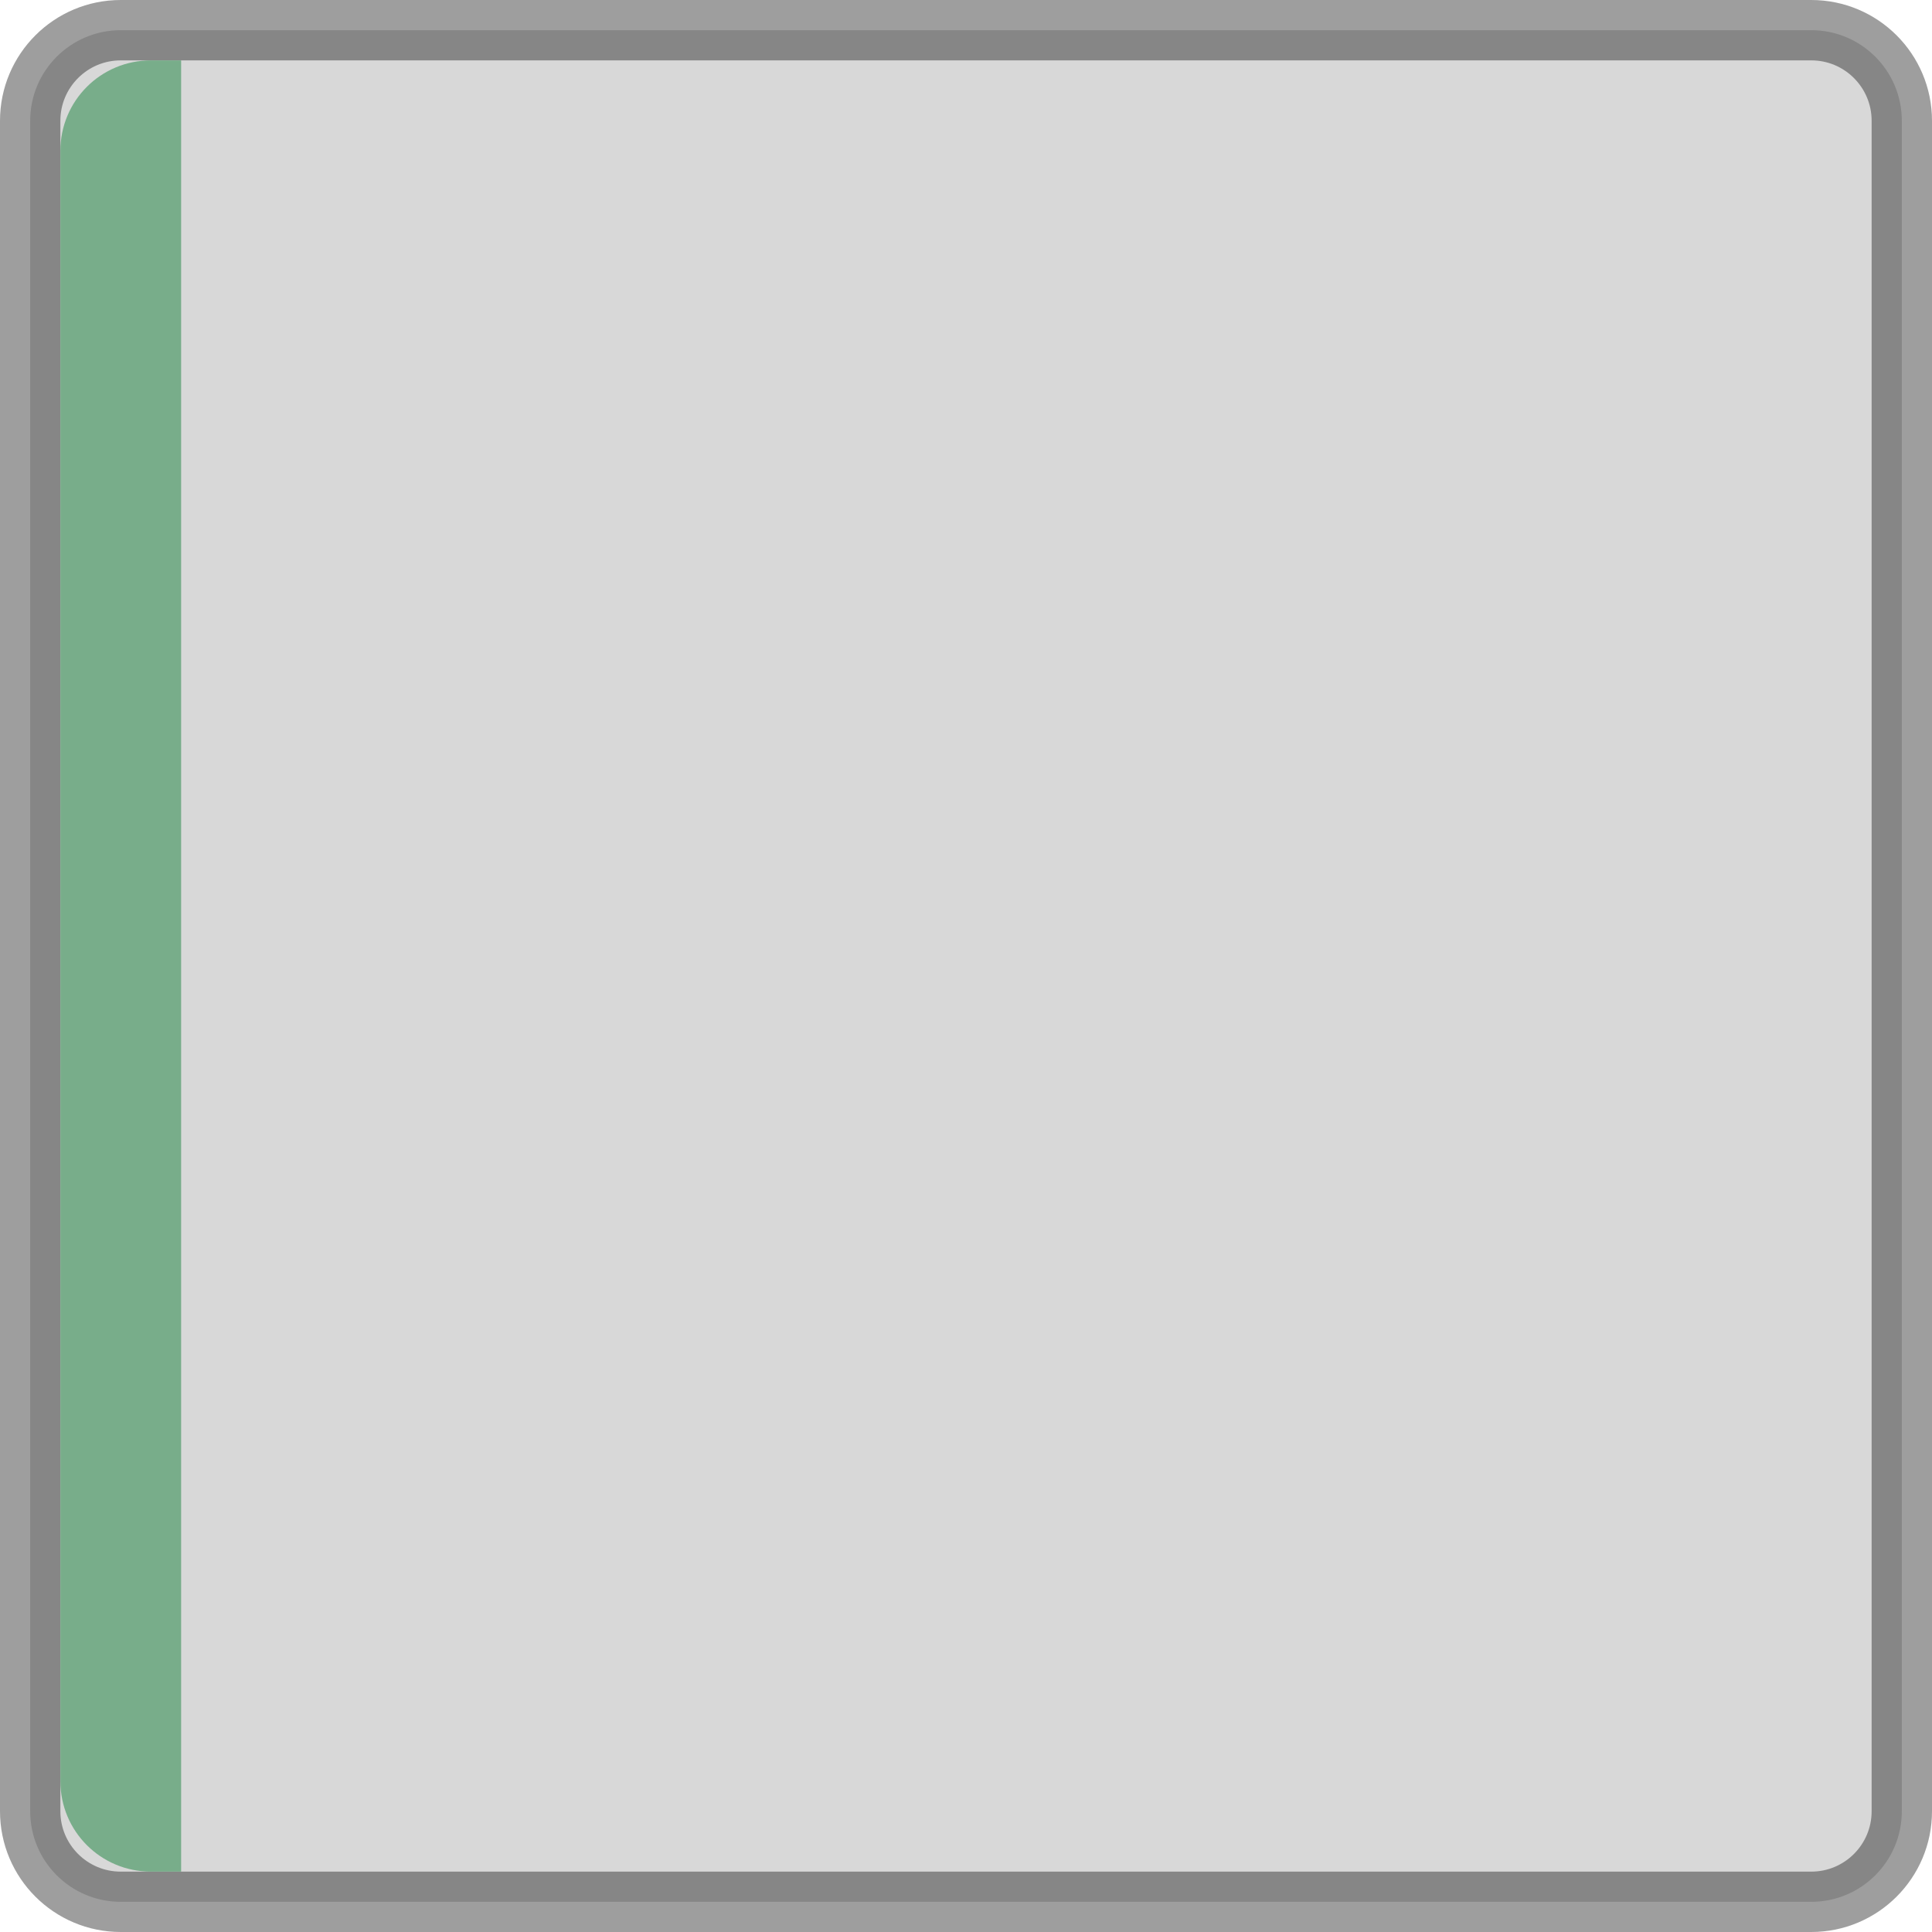
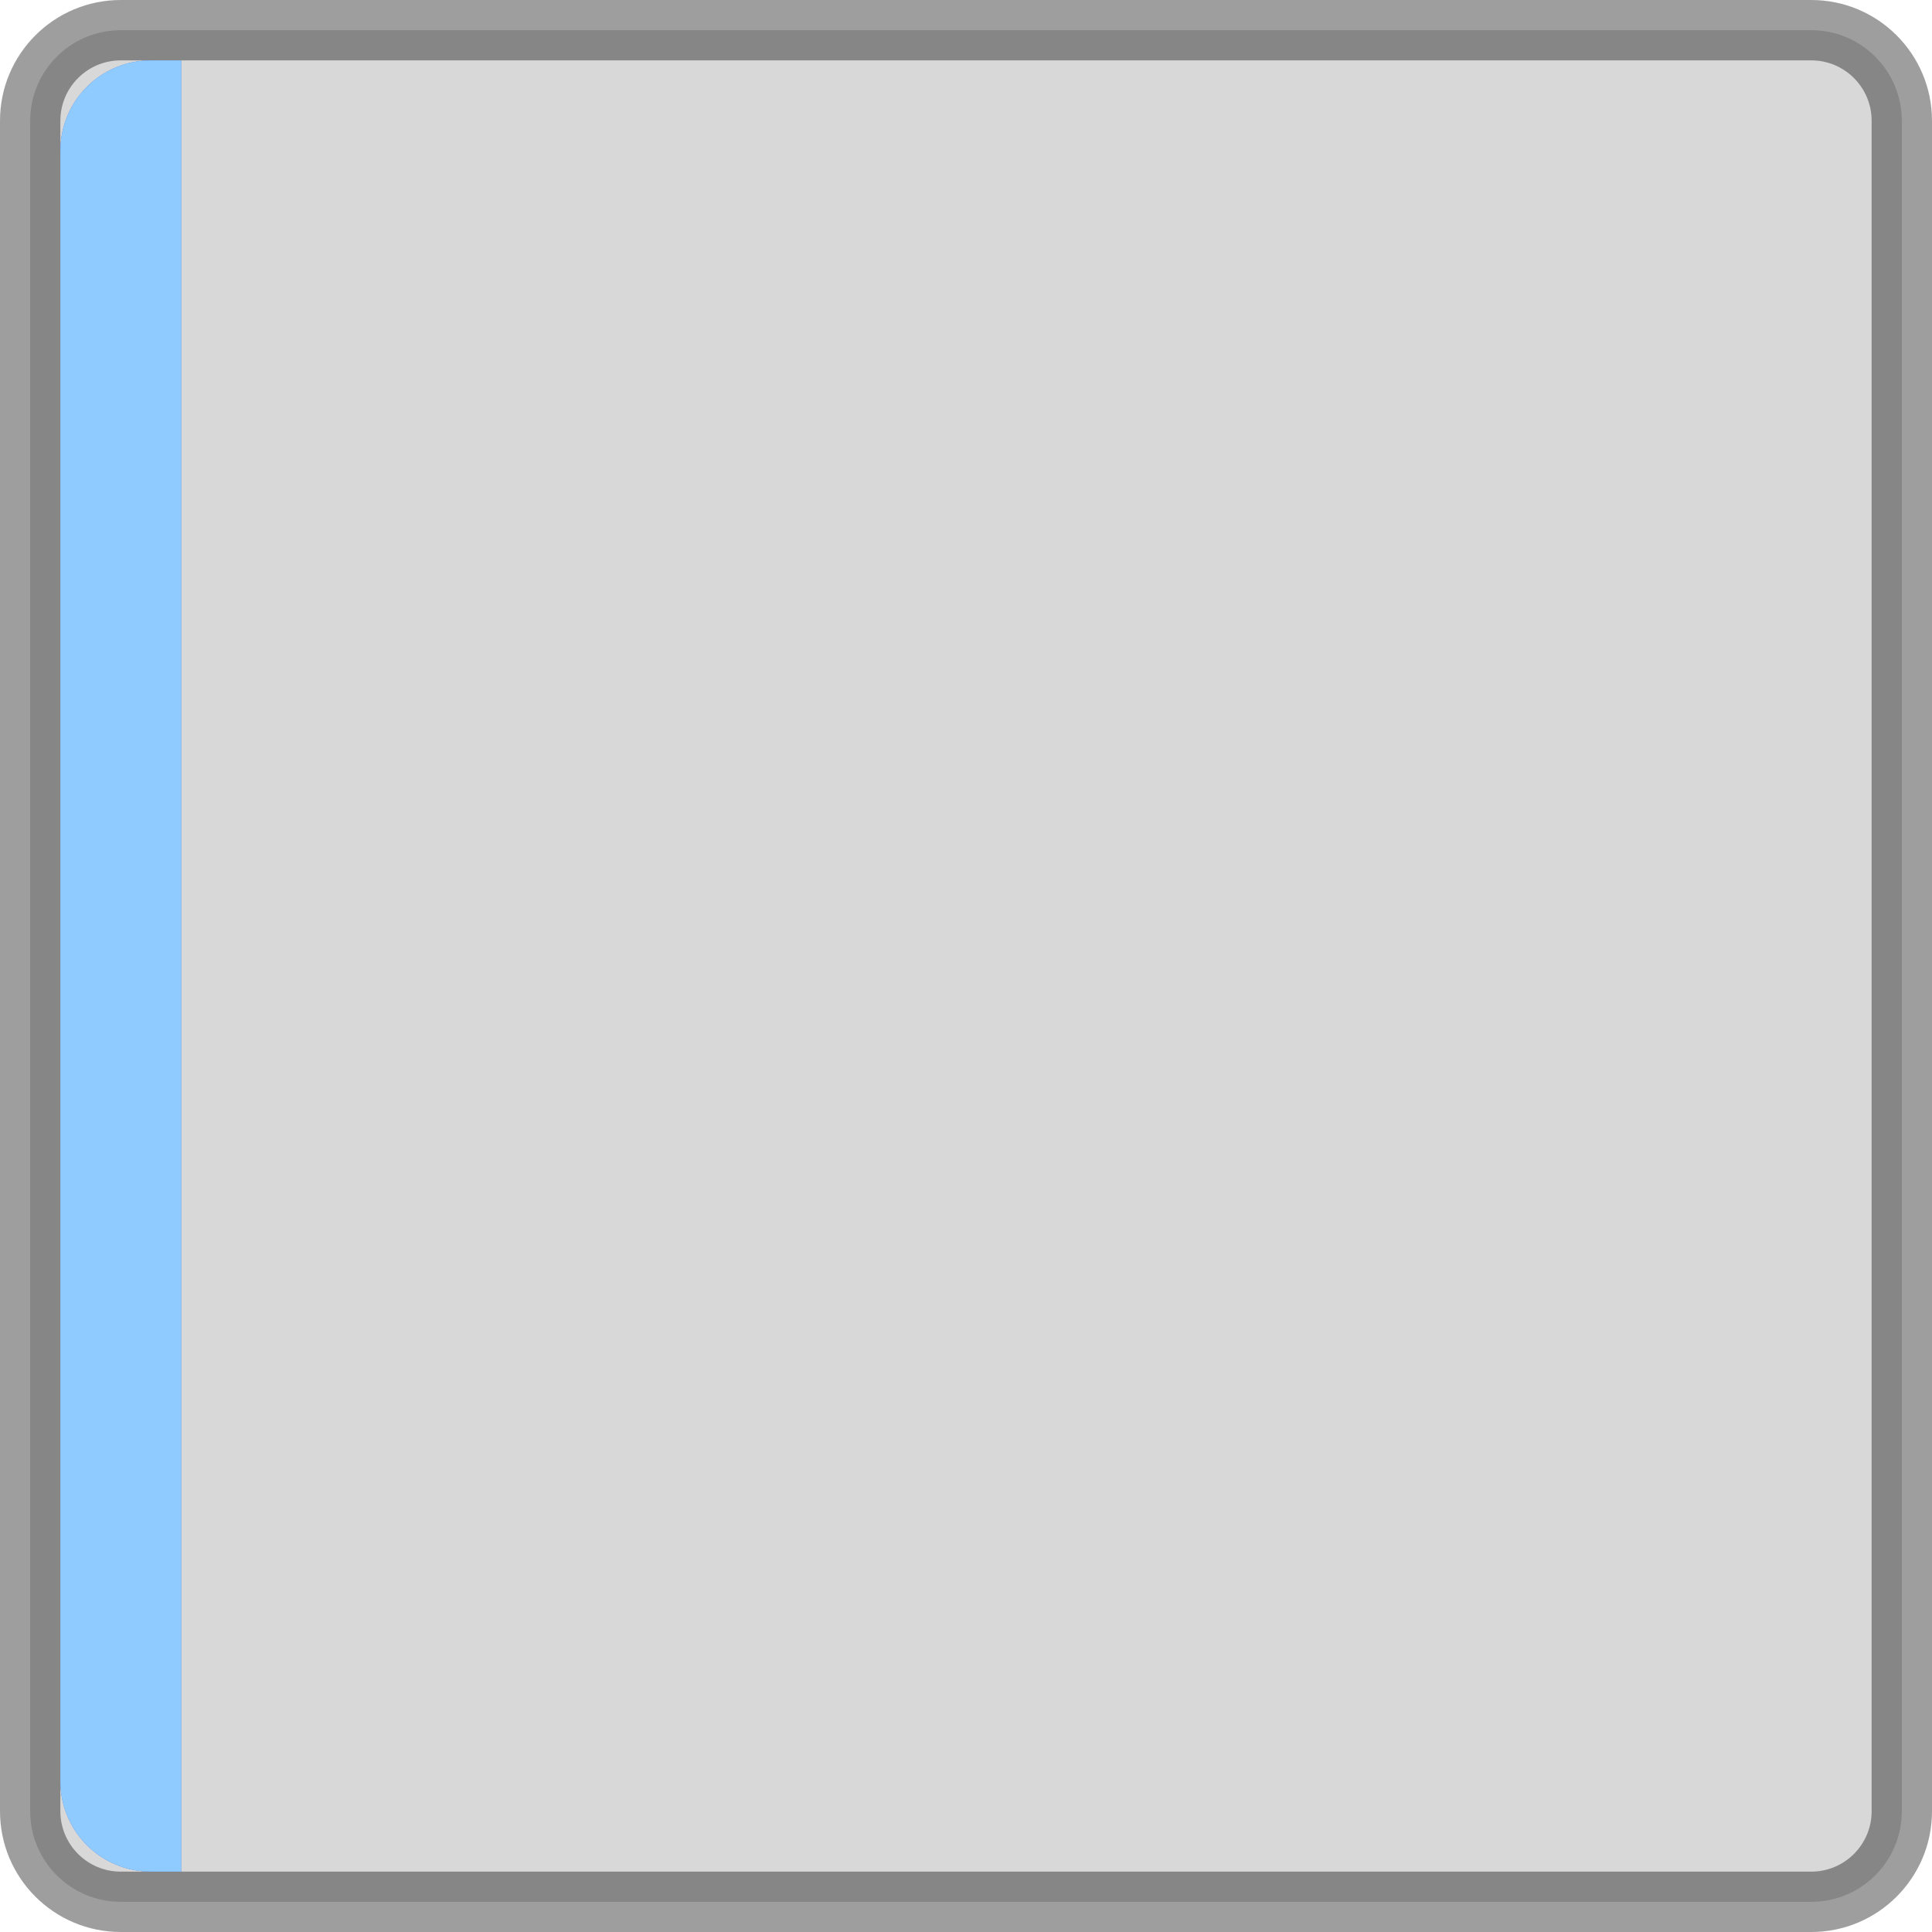
<svg xmlns="http://www.w3.org/2000/svg" width="32" height="32" viewBox="0 0 32 32" id="svg6621" version="1.1">
  <defs id="defs6623">
-     <filter style="color-interpolation-filters:sRGB;" id="filter3336">
-       <feColorMatrix type="hueRotate" values="40" result="color1" id="feColorMatrix3338" />
-       <feColorMatrix type="saturate" values="1" result="color2" id="feColorMatrix3340" />
+     <filter style="color-interpolation-filters:sRGB;" id="filter4200">
+       <feComposite in2="SourceGraphic" operator="arithmetic" k1="0" k2="1" result="composite1" id="feComposite4202" />
+       <feColorMatrix in="composite1" values="1" type="saturate" result="colormatrix1" id="feColorMatrix4204" />
+       <feFlood flood-opacity="1" flood-color="rgb(1,103,255)" result="flood1" id="feFlood4206" />
+       <feBlend in="flood1" in2="colormatrix1" mode="screen" result="blend1" id="feBlend4208" />
+       <feBlend in2="blend1" mode="darken" result="blend2" id="feBlend4210" />
+       <feColorMatrix in="blend2" values="1" type="saturate" result="colormatrix2" id="feColorMatrix4212" />
+       <feComposite in="colormatrix2" in2="SourceGraphic" operator="in" k2="1" result="composite2" id="feComposite4214" />
    </filter>
  </defs>
  <g id="layer1" transform="translate(0,-1020.362)">
    <rect style="display:inline;opacity:1;fill:#000000;fill-opacity:0.153;stroke:#000000;stroke-width:1;stroke-linecap:round;stroke-linejoin:miter;stroke-miterlimit:4;stroke-dasharray:none;stroke-dashoffset:0;stroke-opacity:0.38" id="rect4160" width="31" height="31" x="0.5" y="1020.862" rx="1.5" ry="1.5" />
-     <path style="display:inline;opacity:1;fill:#8fa876;fill-opacity:1;stroke:none;stroke-width:1;stroke-linecap:round;stroke-linejoin:miter;stroke-miterlimit:4;stroke-dasharray:none;stroke-dashoffset:0;stroke-opacity:0.392;filter:url(#filter3336)" d="m 2.5,1021.362 0.5,0 0,30 -0.5,0 c -0.831,0 -1.5,-0.669 -1.5,-1.5 l 0,-27 c 0,-0.831 0.669,-1.5 1.5,-1.5 z" id="rect4162" />
+     <path style="display:inline;opacity:1;fill:#8fa876;fill-opacity:1;stroke:none;stroke-width:1;stroke-linecap:round;stroke-linejoin:miter;stroke-miterlimit:4;stroke-dasharray:none;stroke-dashoffset:0;stroke-opacity:0.392;filter:url(#filter4200)" d="m 2.5,1021.362 0.5,0 0,30 -0.5,0 c -0.831,0 -1.5,-0.669 -1.5,-1.5 l 0,-27 c 0,-0.831 0.669,-1.5 1.5,-1.5 z" id="rect4162" />
  </g>
</svg>
